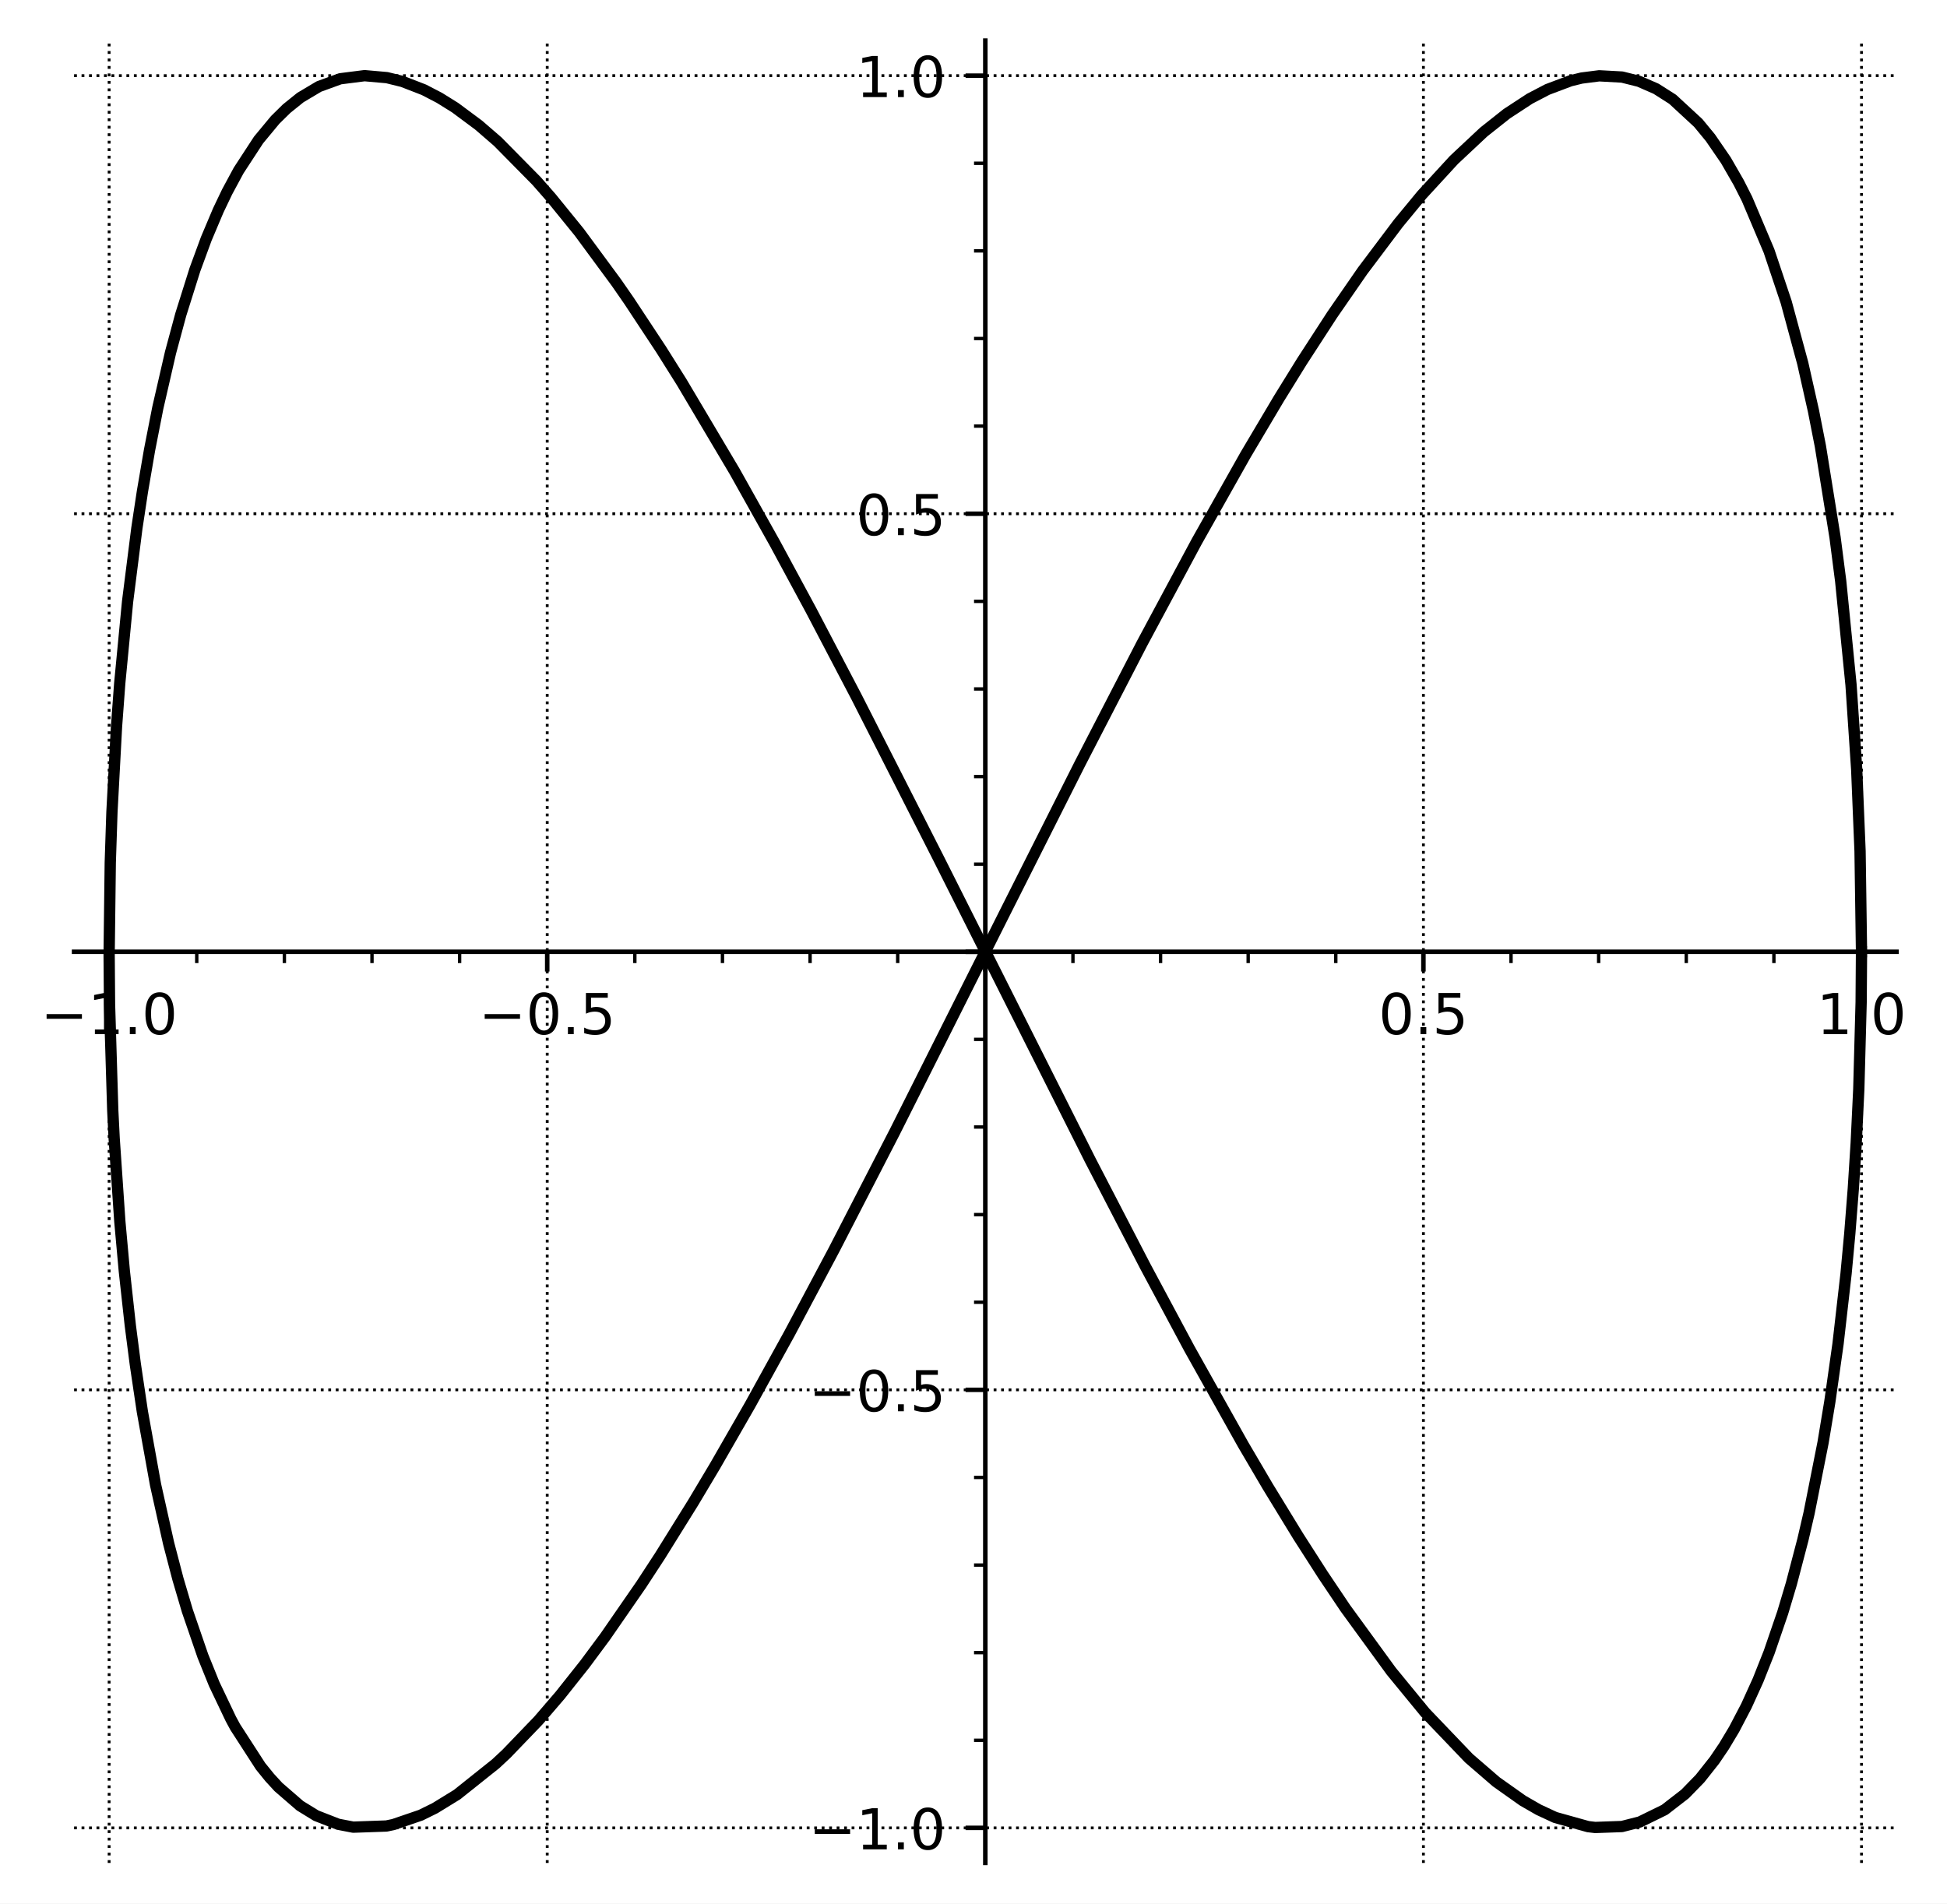
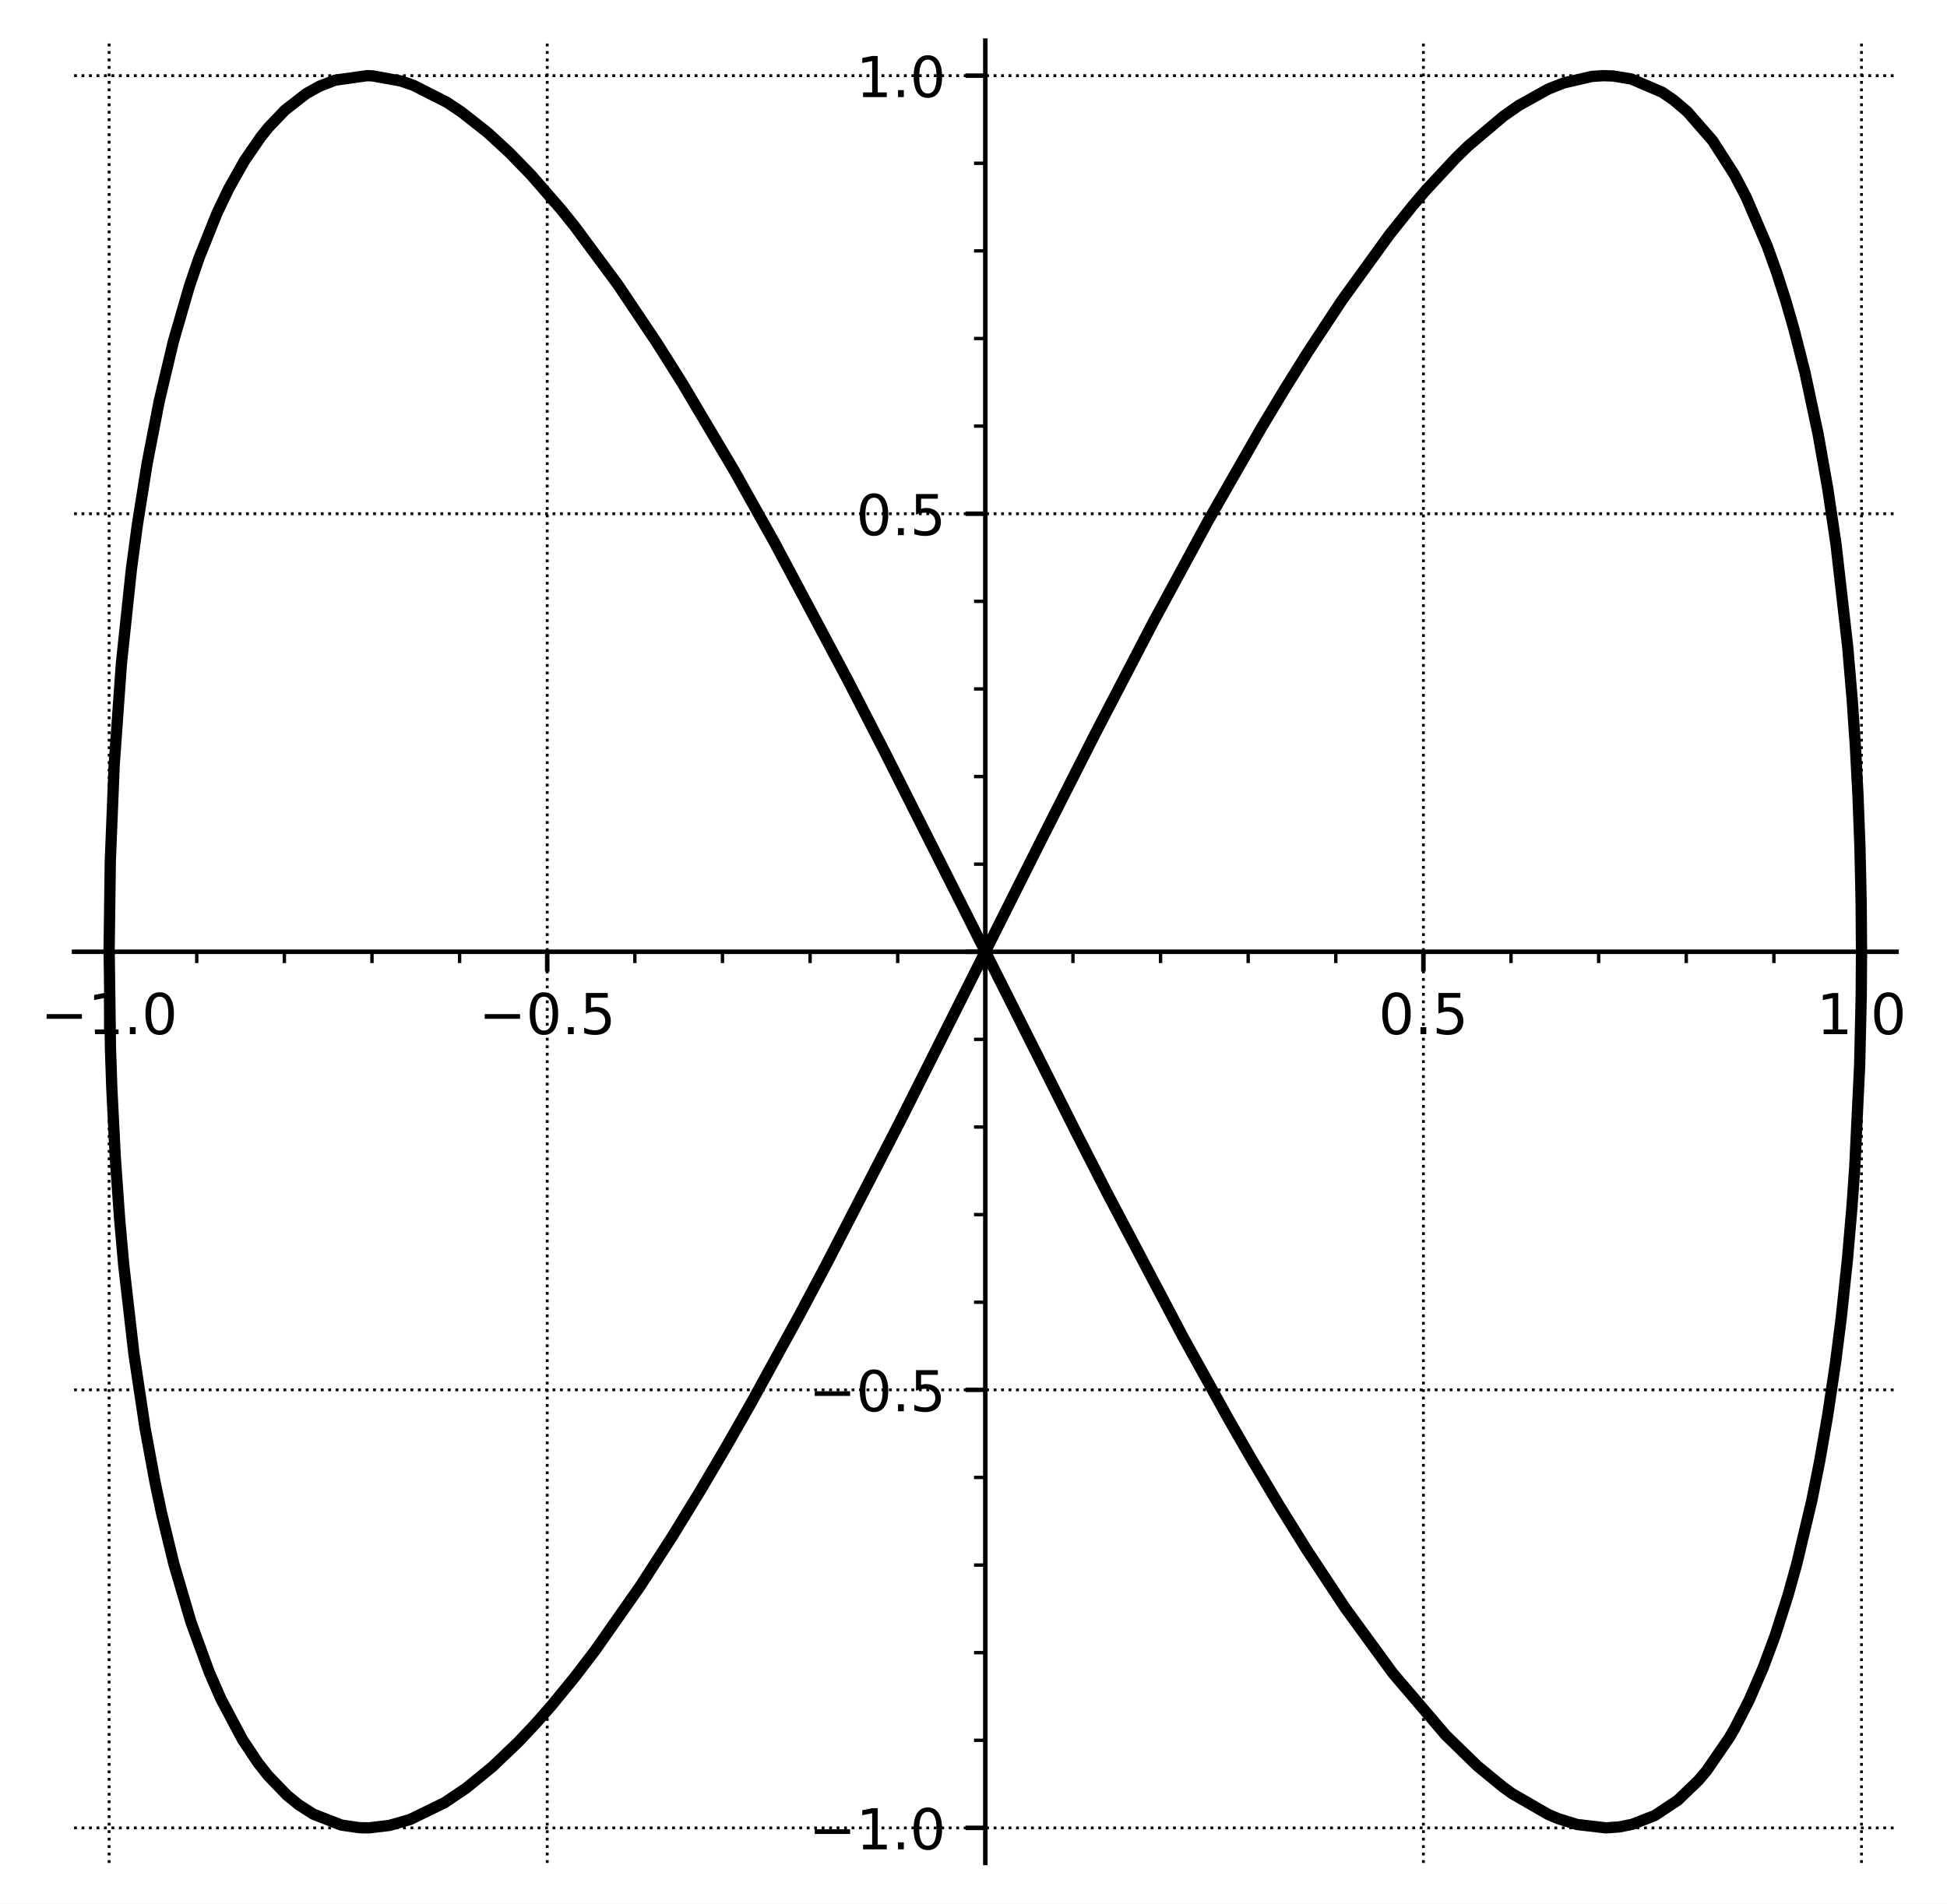
<svg xmlns="http://www.w3.org/2000/svg" xmlns:xlink="http://www.w3.org/1999/xlink" width="345.068pt" height="337.398pt" viewBox="0 0 345.068 337.398" version="1.1">
  <defs>
    <style type="text/css">*{stroke-linejoin: round; stroke-linecap: butt}</style>
  </defs>
  <g id="figure_1">
    <g id="patch_1">
      <path d="M 0 337.398  L 345.068 337.398  L 345.068 0  L 0 0  z " style="fill: #ffffff" />
    </g>
    <g id="axes_1">
      <g id="patch_2">
        <path d="M 13.13 330.198  L 336.127 330.198  L 336.127 7.2  L 13.13 7.2  z " style="fill: #ffffff" />
      </g>
      <g id="matplotlib.axis_1">
        <g id="xtick_1">
          <g id="line2d_1">
-             <path d="M 19.341 330.198  L 19.341 7.2  " clip-path="url(#p08b93f31cc)" style="fill: none; stroke-dasharray: 0.5,0.825; stroke-dashoffset: 0; stroke: #000000; stroke-width: 0.5" />
+             <path d="M 19.341 330.198  L 19.341 7.2  " clip-path="url(#pc6689ec16d)" style="fill: none; stroke-dasharray: 0.5,0.825; stroke-dashoffset: 0; stroke: #000000; stroke-width: 0.5" />
          </g>
          <g id="line2d_2">
            <defs>
-               <path id="m762d7d26a8" d="M 0 0  L 0 3.5  " style="stroke: #000000; stroke-width: 0.8" />
+               <path id="meb85557fb8" d="M 0 0  L 0 3.5  " style="stroke: #000000; stroke-width: 0.8" />
            </defs>
            <g>
-               <use xlink:href="#m762d7d26a8" x="19.341" y="168.699" style="stroke: #000000; stroke-width: 0.8" />
+               <use xlink:href="#meb85557fb8" x="19.341" y="168.699" style="stroke: #000000; stroke-width: 0.8" />
            </g>
          </g>
          <g id="text_1">
            <g transform="translate(7.2 183.2972) scale(0.1 -0.1)">
              <defs>
                <path id="DejaVuSans-2212" d="M 678 2272  L 4684 2272  L 4684 1741  L 678 1741  L 678 2272  z " transform="scale(0.015625)" />
                <path id="DejaVuSans-31" d="M 794 531  L 1825 531  L 1825 4091  L 703 3866  L 703 4441  L 1819 4666  L 2450 4666  L 2450 531  L 3481 531  L 3481 0  L 794 0  L 794 531  z " transform="scale(0.015625)" />
                <path id="DejaVuSans-2e" d="M 684 794  L 1344 794  L 1344 0  L 684 0  L 684 794  z " transform="scale(0.015625)" />
                <path id="DejaVuSans-30" d="M 2034 4250  Q 1547 4250 1301 3770  Q 1056 3291 1056 2328  Q 1056 1369 1301 889  Q 1547 409 2034 409  Q 2525 409 2770 889  Q 3016 1369 3016 2328  Q 3016 3291 2770 3770  Q 2525 4250 2034 4250  z M 2034 4750  Q 2819 4750 3233 4129  Q 3647 3509 3647 2328  Q 3647 1150 3233 529  Q 2819 -91 2034 -91  Q 1250 -91 836 529  Q 422 1150 422 2328  Q 422 3509 836 4129  Q 1250 4750 2034 4750  z " transform="scale(0.015625)" />
              </defs>
              <use xlink:href="#DejaVuSans-2212" />
              <use xlink:href="#DejaVuSans-31" x="83.789" />
              <use xlink:href="#DejaVuSans-2e" x="147.412" />
              <use xlink:href="#DejaVuSans-30" x="179.199" />
            </g>
          </g>
        </g>
        <g id="xtick_2">
          <g id="line2d_3">
-             <path d="M 96.985 330.198  L 96.985 7.2  " clip-path="url(#p08b93f31cc)" style="fill: none; stroke-dasharray: 0.5,0.825; stroke-dashoffset: 0; stroke: #000000; stroke-width: 0.5" />
+             <path d="M 96.985 330.198  L 96.985 7.2  " clip-path="url(#pc6689ec16d)" style="fill: none; stroke-dasharray: 0.5,0.825; stroke-dashoffset: 0; stroke: #000000; stroke-width: 0.5" />
          </g>
          <g id="line2d_4">
            <g>
-               <use xlink:href="#m762d7d26a8" x="96.985" y="168.699" style="stroke: #000000; stroke-width: 0.8" />
+               <use xlink:href="#meb85557fb8" x="96.985" y="168.699" style="stroke: #000000; stroke-width: 0.8" />
            </g>
          </g>
          <g id="text_2">
            <g transform="translate(84.84364 183.2972) scale(0.1 -0.1)">
              <defs>
                <path id="DejaVuSans-35" d="M 691 4666  L 3169 4666  L 3169 4134  L 1269 4134  L 1269 2991  Q 1406 3038 1543 3061  Q 1681 3084 1819 3084  Q 2600 3084 3056 2656  Q 3513 2228 3513 1497  Q 3513 744 3044 326  Q 2575 -91 1722 -91  Q 1428 -91 1123 -41  Q 819 9 494 109  L 494 744  Q 775 591 1075 516  Q 1375 441 1709 441  Q 2250 441 2565 725  Q 2881 1009 2881 1497  Q 2881 1984 2565 2268  Q 2250 2553 1709 2553  Q 1456 2553 1204 2497  Q 953 2441 691 2322  L 691 4666  z " transform="scale(0.015625)" />
              </defs>
              <use xlink:href="#DejaVuSans-2212" />
              <use xlink:href="#DejaVuSans-30" x="83.789" />
              <use xlink:href="#DejaVuSans-2e" x="147.412" />
              <use xlink:href="#DejaVuSans-35" x="179.199" />
            </g>
          </g>
        </g>
        <g id="xtick_3">
          <g id="line2d_5">
-             <path d="M 174.629 330.198  L 174.629 7.2  " clip-path="url(#p08b93f31cc)" style="fill: none; stroke-dasharray: 0.5,0.825; stroke-dashoffset: 0; stroke: #000000; stroke-width: 0.5" />
+             <path d="M 174.629 330.198  L 174.629 7.2  " clip-path="url(#pc6689ec16d)" style="fill: none; stroke-dasharray: 0.5,0.825; stroke-dashoffset: 0; stroke: #000000; stroke-width: 0.5" />
          </g>
          <g id="line2d_6">
            <g>
-               <use xlink:href="#m762d7d26a8" x="174.629" y="168.699" style="stroke: #000000; stroke-width: 0.8" />
+               <use xlink:href="#meb85557fb8" x="174.629" y="168.699" style="stroke: #000000; stroke-width: 0.8" />
            </g>
          </g>
        </g>
        <g id="xtick_4">
          <g id="line2d_7">
-             <path d="M 252.272 330.198  L 252.272 7.2  " clip-path="url(#p08b93f31cc)" style="fill: none; stroke-dasharray: 0.5,0.825; stroke-dashoffset: 0; stroke: #000000; stroke-width: 0.5" />
+             <path d="M 252.272 330.198  L 252.272 7.2  " clip-path="url(#pc6689ec16d)" style="fill: none; stroke-dasharray: 0.5,0.825; stroke-dashoffset: 0; stroke: #000000; stroke-width: 0.5" />
          </g>
          <g id="line2d_8">
            <g>
-               <use xlink:href="#m762d7d26a8" x="252.272" y="168.699" style="stroke: #000000; stroke-width: 0.8" />
+               <use xlink:href="#meb85557fb8" x="252.272" y="168.699" style="stroke: #000000; stroke-width: 0.8" />
            </g>
          </g>
          <g id="text_3">
            <g transform="translate(244.3208 183.2972) scale(0.1 -0.1)">
              <use xlink:href="#DejaVuSans-30" />
              <use xlink:href="#DejaVuSans-2e" x="63.623" />
              <use xlink:href="#DejaVuSans-35" x="95.41" />
            </g>
          </g>
        </g>
        <g id="xtick_5">
          <g id="line2d_9">
-             <path d="M 329.916 330.198  L 329.916 7.2  " clip-path="url(#p08b93f31cc)" style="fill: none; stroke-dasharray: 0.5,0.825; stroke-dashoffset: 0; stroke: #000000; stroke-width: 0.5" />
+             <path d="M 329.916 330.198  L 329.916 7.2  " clip-path="url(#pc6689ec16d)" style="fill: none; stroke-dasharray: 0.5,0.825; stroke-dashoffset: 0; stroke: #000000; stroke-width: 0.5" />
          </g>
          <g id="line2d_10">
            <g>
-               <use xlink:href="#m762d7d26a8" x="329.916" y="168.699" style="stroke: #000000; stroke-width: 0.8" />
+               <use xlink:href="#meb85557fb8" x="329.916" y="168.699" style="stroke: #000000; stroke-width: 0.8" />
            </g>
          </g>
          <g id="text_4">
            <g transform="translate(321.9644 183.2972) scale(0.1 -0.1)">
              <use xlink:href="#DejaVuSans-31" />
              <use xlink:href="#DejaVuSans-2e" x="63.623" />
              <use xlink:href="#DejaVuSans-30" x="95.41" />
            </g>
          </g>
        </g>
        <g id="xtick_6">
          <g id="line2d_11">
            <defs>
-               <path id="m078bd6d4c8" d="M 0 0  L 0 2  " style="stroke: #000000; stroke-width: 0.6" />
+               <path id="m9cd9e24b36" d="M 0 0  L 0 2  " style="stroke: #000000; stroke-width: 0.6" />
            </defs>
            <g>
-               <use xlink:href="#m078bd6d4c8" x="34.87" y="168.699" style="stroke: #000000; stroke-width: 0.6" />
+               <use xlink:href="#m9cd9e24b36" x="34.87" y="168.699" style="stroke: #000000; stroke-width: 0.6" />
            </g>
          </g>
        </g>
        <g id="xtick_7">
          <g id="line2d_12">
            <g>
-               <use xlink:href="#m078bd6d4c8" x="50.399" y="168.699" style="stroke: #000000; stroke-width: 0.6" />
+               <use xlink:href="#m9cd9e24b36" x="50.399" y="168.699" style="stroke: #000000; stroke-width: 0.6" />
            </g>
          </g>
        </g>
        <g id="xtick_8">
          <g id="line2d_13">
            <g>
-               <use xlink:href="#m078bd6d4c8" x="65.928" y="168.699" style="stroke: #000000; stroke-width: 0.6" />
+               <use xlink:href="#m9cd9e24b36" x="65.928" y="168.699" style="stroke: #000000; stroke-width: 0.6" />
            </g>
          </g>
        </g>
        <g id="xtick_9">
          <g id="line2d_14">
            <g>
-               <use xlink:href="#m078bd6d4c8" x="81.456" y="168.699" style="stroke: #000000; stroke-width: 0.6" />
+               <use xlink:href="#m9cd9e24b36" x="81.456" y="168.699" style="stroke: #000000; stroke-width: 0.6" />
            </g>
          </g>
        </g>
        <g id="xtick_10">
          <g id="line2d_15">
            <g>
-               <use xlink:href="#m078bd6d4c8" x="112.514" y="168.699" style="stroke: #000000; stroke-width: 0.6" />
+               <use xlink:href="#m9cd9e24b36" x="112.514" y="168.699" style="stroke: #000000; stroke-width: 0.6" />
            </g>
          </g>
        </g>
        <g id="xtick_11">
          <g id="line2d_16">
            <g>
-               <use xlink:href="#m078bd6d4c8" x="128.043" y="168.699" style="stroke: #000000; stroke-width: 0.6" />
+               <use xlink:href="#m9cd9e24b36" x="128.043" y="168.699" style="stroke: #000000; stroke-width: 0.6" />
            </g>
          </g>
        </g>
        <g id="xtick_12">
          <g id="line2d_17">
            <g>
-               <use xlink:href="#m078bd6d4c8" x="143.571" y="168.699" style="stroke: #000000; stroke-width: 0.6" />
+               <use xlink:href="#m9cd9e24b36" x="143.571" y="168.699" style="stroke: #000000; stroke-width: 0.6" />
            </g>
          </g>
        </g>
        <g id="xtick_13">
          <g id="line2d_18">
            <g>
-               <use xlink:href="#m078bd6d4c8" x="159.1" y="168.699" style="stroke: #000000; stroke-width: 0.6" />
+               <use xlink:href="#m9cd9e24b36" x="159.1" y="168.699" style="stroke: #000000; stroke-width: 0.6" />
            </g>
          </g>
        </g>
        <g id="xtick_14">
          <g id="line2d_19">
            <g>
-               <use xlink:href="#m078bd6d4c8" x="190.157" y="168.699" style="stroke: #000000; stroke-width: 0.6" />
+               <use xlink:href="#m9cd9e24b36" x="190.157" y="168.699" style="stroke: #000000; stroke-width: 0.6" />
            </g>
          </g>
        </g>
        <g id="xtick_15">
          <g id="line2d_20">
            <g>
-               <use xlink:href="#m078bd6d4c8" x="205.686" y="168.699" style="stroke: #000000; stroke-width: 0.6" />
+               <use xlink:href="#m9cd9e24b36" x="205.686" y="168.699" style="stroke: #000000; stroke-width: 0.6" />
            </g>
          </g>
        </g>
        <g id="xtick_16">
          <g id="line2d_21">
            <g>
-               <use xlink:href="#m078bd6d4c8" x="221.215" y="168.699" style="stroke: #000000; stroke-width: 0.6" />
+               <use xlink:href="#m9cd9e24b36" x="221.215" y="168.699" style="stroke: #000000; stroke-width: 0.6" />
            </g>
          </g>
        </g>
        <g id="xtick_17">
          <g id="line2d_22">
            <g>
-               <use xlink:href="#m078bd6d4c8" x="236.744" y="168.699" style="stroke: #000000; stroke-width: 0.6" />
+               <use xlink:href="#m9cd9e24b36" x="236.744" y="168.699" style="stroke: #000000; stroke-width: 0.6" />
            </g>
          </g>
        </g>
        <g id="xtick_18">
          <g id="line2d_23">
            <g>
-               <use xlink:href="#m078bd6d4c8" x="267.801" y="168.699" style="stroke: #000000; stroke-width: 0.6" />
+               <use xlink:href="#m9cd9e24b36" x="267.801" y="168.699" style="stroke: #000000; stroke-width: 0.6" />
            </g>
          </g>
        </g>
        <g id="xtick_19">
          <g id="line2d_24">
            <g>
-               <use xlink:href="#m078bd6d4c8" x="283.33" y="168.699" style="stroke: #000000; stroke-width: 0.6" />
+               <use xlink:href="#m9cd9e24b36" x="283.33" y="168.699" style="stroke: #000000; stroke-width: 0.6" />
            </g>
          </g>
        </g>
        <g id="xtick_20">
          <g id="line2d_25">
            <g>
-               <use xlink:href="#m078bd6d4c8" x="298.859" y="168.699" style="stroke: #000000; stroke-width: 0.6" />
+               <use xlink:href="#m9cd9e24b36" x="298.859" y="168.699" style="stroke: #000000; stroke-width: 0.6" />
            </g>
          </g>
        </g>
        <g id="xtick_21">
          <g id="line2d_26">
            <g>
-               <use xlink:href="#m078bd6d4c8" x="314.387" y="168.699" style="stroke: #000000; stroke-width: 0.6" />
+               <use xlink:href="#m9cd9e24b36" x="314.387" y="168.699" style="stroke: #000000; stroke-width: 0.6" />
            </g>
          </g>
        </g>
      </g>
      <g id="matplotlib.axis_2">
        <g id="ytick_1">
          <g id="line2d_27">
-             <path d="M 13.13 323.986  L 336.127 323.986  " clip-path="url(#p08b93f31cc)" style="fill: none; stroke-dasharray: 0.5,0.825; stroke-dashoffset: 0; stroke: #000000; stroke-width: 0.5" />
+             <path d="M 13.13 323.986  L 336.127 323.986  " clip-path="url(#pc6689ec16d)" style="fill: none; stroke-dasharray: 0.5,0.825; stroke-dashoffset: 0; stroke: #000000; stroke-width: 0.5" />
          </g>
          <g id="line2d_28">
            <defs>
-               <path id="mc2ec333e8d" d="M 0 0  L -3.5 0  " style="stroke: #000000; stroke-width: 0.8" />
+               <path id="mf8f5c96ecd" d="M 0 0  L -3.5 0  " style="stroke: #000000; stroke-width: 0.8" />
            </defs>
            <g>
-               <use xlink:href="#mc2ec333e8d" x="174.629" y="323.986" style="stroke: #000000; stroke-width: 0.8" />
+               <use xlink:href="#mf8f5c96ecd" x="174.629" y="323.986" style="stroke: #000000; stroke-width: 0.8" />
            </g>
          </g>
          <g id="text_5">
            <g transform="translate(143.3459 327.7853) scale(0.1 -0.1)">
              <use xlink:href="#DejaVuSans-2212" />
              <use xlink:href="#DejaVuSans-31" x="83.789" />
              <use xlink:href="#DejaVuSans-2e" x="147.412" />
              <use xlink:href="#DejaVuSans-30" x="179.199" />
            </g>
          </g>
        </g>
        <g id="ytick_2">
          <g id="line2d_29">
-             <path d="M 13.13 246.342  L 336.127 246.342  " clip-path="url(#p08b93f31cc)" style="fill: none; stroke-dasharray: 0.5,0.825; stroke-dashoffset: 0; stroke: #000000; stroke-width: 0.5" />
+             <path d="M 13.13 246.342  L 336.127 246.342  " clip-path="url(#pc6689ec16d)" style="fill: none; stroke-dasharray: 0.5,0.825; stroke-dashoffset: 0; stroke: #000000; stroke-width: 0.5" />
          </g>
          <g id="line2d_30">
            <g>
-               <use xlink:href="#mc2ec333e8d" x="174.629" y="246.342" style="stroke: #000000; stroke-width: 0.8" />
+               <use xlink:href="#mf8f5c96ecd" x="174.629" y="246.342" style="stroke: #000000; stroke-width: 0.8" />
            </g>
          </g>
          <g id="text_6">
            <g transform="translate(143.3459 250.1416) scale(0.1 -0.1)">
              <use xlink:href="#DejaVuSans-2212" />
              <use xlink:href="#DejaVuSans-30" x="83.789" />
              <use xlink:href="#DejaVuSans-2e" x="147.412" />
              <use xlink:href="#DejaVuSans-35" x="179.199" />
            </g>
          </g>
        </g>
        <g id="ytick_3">
          <g id="line2d_31">
-             <path d="M 13.13 168.699  L 336.127 168.699  " clip-path="url(#p08b93f31cc)" style="fill: none; stroke-dasharray: 0.5,0.825; stroke-dashoffset: 0; stroke: #000000; stroke-width: 0.5" />
+             <path d="M 13.13 168.699  L 336.127 168.699  " clip-path="url(#pc6689ec16d)" style="fill: none; stroke-dasharray: 0.5,0.825; stroke-dashoffset: 0; stroke: #000000; stroke-width: 0.5" />
          </g>
          <g id="line2d_32">
            <g>
-               <use xlink:href="#mc2ec333e8d" x="174.629" y="168.699" style="stroke: #000000; stroke-width: 0.8" />
+               <use xlink:href="#mf8f5c96ecd" x="174.629" y="168.699" style="stroke: #000000; stroke-width: 0.8" />
            </g>
          </g>
        </g>
        <g id="ytick_4">
          <g id="line2d_33">
-             <path d="M 13.13 91.055  L 336.127 91.055  " clip-path="url(#p08b93f31cc)" style="fill: none; stroke-dasharray: 0.5,0.825; stroke-dashoffset: 0; stroke: #000000; stroke-width: 0.5" />
+             <path d="M 13.13 91.055  L 336.127 91.055  " clip-path="url(#pc6689ec16d)" style="fill: none; stroke-dasharray: 0.5,0.825; stroke-dashoffset: 0; stroke: #000000; stroke-width: 0.5" />
          </g>
          <g id="line2d_34">
            <g>
-               <use xlink:href="#mc2ec333e8d" x="174.629" y="91.055" style="stroke: #000000; stroke-width: 0.8" />
+               <use xlink:href="#mf8f5c96ecd" x="174.629" y="91.055" style="stroke: #000000; stroke-width: 0.8" />
            </g>
          </g>
          <g id="text_7">
            <g transform="translate(151.7256 94.85435) scale(0.1 -0.1)">
              <use xlink:href="#DejaVuSans-30" />
              <use xlink:href="#DejaVuSans-2e" x="63.623" />
              <use xlink:href="#DejaVuSans-35" x="95.41" />
            </g>
          </g>
        </g>
        <g id="ytick_5">
          <g id="line2d_35">
-             <path d="M 13.13 13.411  L 336.127 13.411  " clip-path="url(#p08b93f31cc)" style="fill: none; stroke-dasharray: 0.5,0.825; stroke-dashoffset: 0; stroke: #000000; stroke-width: 0.5" />
+             <path d="M 13.13 13.411  L 336.127 13.411  " clip-path="url(#pc6689ec16d)" style="fill: none; stroke-dasharray: 0.5,0.825; stroke-dashoffset: 0; stroke: #000000; stroke-width: 0.5" />
          </g>
          <g id="line2d_36">
            <g>
-               <use xlink:href="#mc2ec333e8d" x="174.629" y="13.411" style="stroke: #000000; stroke-width: 0.8" />
+               <use xlink:href="#mf8f5c96ecd" x="174.629" y="13.411" style="stroke: #000000; stroke-width: 0.8" />
            </g>
          </g>
          <g id="text_8">
            <g transform="translate(151.7256 17.21071) scale(0.1 -0.1)">
              <use xlink:href="#DejaVuSans-31" />
              <use xlink:href="#DejaVuSans-2e" x="63.623" />
              <use xlink:href="#DejaVuSans-30" x="95.41" />
            </g>
          </g>
        </g>
        <g id="ytick_6">
          <g id="line2d_37">
            <defs>
-               <path id="mfc33222e08" d="M 0 0  L -2 0  " style="stroke: #000000; stroke-width: 0.6" />
+               <path id="m69e7d850ae" d="M 0 0  L -2 0  " style="stroke: #000000; stroke-width: 0.6" />
            </defs>
            <g>
-               <use xlink:href="#mfc33222e08" x="174.629" y="308.457" style="stroke: #000000; stroke-width: 0.6" />
+               <use xlink:href="#m69e7d850ae" x="174.629" y="308.457" style="stroke: #000000; stroke-width: 0.6" />
            </g>
          </g>
        </g>
        <g id="ytick_7">
          <g id="line2d_38">
            <g>
-               <use xlink:href="#mfc33222e08" x="174.629" y="292.929" style="stroke: #000000; stroke-width: 0.6" />
+               <use xlink:href="#m69e7d850ae" x="174.629" y="292.929" style="stroke: #000000; stroke-width: 0.6" />
            </g>
          </g>
        </g>
        <g id="ytick_8">
          <g id="line2d_39">
            <g>
-               <use xlink:href="#mfc33222e08" x="174.629" y="277.4" style="stroke: #000000; stroke-width: 0.6" />
+               <use xlink:href="#m69e7d850ae" x="174.629" y="277.4" style="stroke: #000000; stroke-width: 0.6" />
            </g>
          </g>
        </g>
        <g id="ytick_9">
          <g id="line2d_40">
            <g>
-               <use xlink:href="#mfc33222e08" x="174.629" y="261.871" style="stroke: #000000; stroke-width: 0.6" />
+               <use xlink:href="#m69e7d850ae" x="174.629" y="261.871" style="stroke: #000000; stroke-width: 0.6" />
            </g>
          </g>
        </g>
        <g id="ytick_10">
          <g id="line2d_41">
            <g>
-               <use xlink:href="#mfc33222e08" x="174.629" y="230.814" style="stroke: #000000; stroke-width: 0.6" />
+               <use xlink:href="#m69e7d850ae" x="174.629" y="230.814" style="stroke: #000000; stroke-width: 0.6" />
            </g>
          </g>
        </g>
        <g id="ytick_11">
          <g id="line2d_42">
            <g>
-               <use xlink:href="#mfc33222e08" x="174.629" y="215.285" style="stroke: #000000; stroke-width: 0.6" />
+               <use xlink:href="#m69e7d850ae" x="174.629" y="215.285" style="stroke: #000000; stroke-width: 0.6" />
            </g>
          </g>
        </g>
        <g id="ytick_12">
          <g id="line2d_43">
            <g>
-               <use xlink:href="#mfc33222e08" x="174.629" y="199.756" style="stroke: #000000; stroke-width: 0.6" />
+               <use xlink:href="#m69e7d850ae" x="174.629" y="199.756" style="stroke: #000000; stroke-width: 0.6" />
            </g>
          </g>
        </g>
        <g id="ytick_13">
          <g id="line2d_44">
            <g>
-               <use xlink:href="#mfc33222e08" x="174.629" y="184.227" style="stroke: #000000; stroke-width: 0.6" />
+               <use xlink:href="#m69e7d850ae" x="174.629" y="184.227" style="stroke: #000000; stroke-width: 0.6" />
            </g>
          </g>
        </g>
        <g id="ytick_14">
          <g id="line2d_45">
            <g>
-               <use xlink:href="#mfc33222e08" x="174.629" y="153.17" style="stroke: #000000; stroke-width: 0.6" />
+               <use xlink:href="#m69e7d850ae" x="174.629" y="153.17" style="stroke: #000000; stroke-width: 0.6" />
            </g>
          </g>
        </g>
        <g id="ytick_15">
          <g id="line2d_46">
            <g>
-               <use xlink:href="#mfc33222e08" x="174.629" y="137.641" style="stroke: #000000; stroke-width: 0.6" />
+               <use xlink:href="#m69e7d850ae" x="174.629" y="137.641" style="stroke: #000000; stroke-width: 0.6" />
            </g>
          </g>
        </g>
        <g id="ytick_16">
          <g id="line2d_47">
            <g>
-               <use xlink:href="#mfc33222e08" x="174.629" y="122.113" style="stroke: #000000; stroke-width: 0.6" />
+               <use xlink:href="#m69e7d850ae" x="174.629" y="122.113" style="stroke: #000000; stroke-width: 0.6" />
            </g>
          </g>
        </g>
        <g id="ytick_17">
          <g id="line2d_48">
            <g>
-               <use xlink:href="#mfc33222e08" x="174.629" y="106.584" style="stroke: #000000; stroke-width: 0.6" />
+               <use xlink:href="#m69e7d850ae" x="174.629" y="106.584" style="stroke: #000000; stroke-width: 0.6" />
            </g>
          </g>
        </g>
        <g id="ytick_18">
          <g id="line2d_49">
            <g>
-               <use xlink:href="#mfc33222e08" x="174.629" y="75.526" style="stroke: #000000; stroke-width: 0.6" />
+               <use xlink:href="#m69e7d850ae" x="174.629" y="75.526" style="stroke: #000000; stroke-width: 0.6" />
            </g>
          </g>
        </g>
        <g id="ytick_19">
          <g id="line2d_50">
            <g>
-               <use xlink:href="#mfc33222e08" x="174.629" y="59.998" style="stroke: #000000; stroke-width: 0.6" />
+               <use xlink:href="#m69e7d850ae" x="174.629" y="59.998" style="stroke: #000000; stroke-width: 0.6" />
            </g>
          </g>
        </g>
        <g id="ytick_20">
          <g id="line2d_51">
            <g>
-               <use xlink:href="#mfc33222e08" x="174.629" y="44.469" style="stroke: #000000; stroke-width: 0.6" />
+               <use xlink:href="#m69e7d850ae" x="174.629" y="44.469" style="stroke: #000000; stroke-width: 0.6" />
            </g>
          </g>
        </g>
        <g id="ytick_21">
          <g id="line2d_52">
            <g>
-               <use xlink:href="#mfc33222e08" x="174.629" y="28.94" style="stroke: #000000; stroke-width: 0.6" />
+               <use xlink:href="#m69e7d850ae" x="174.629" y="28.94" style="stroke: #000000; stroke-width: 0.6" />
            </g>
          </g>
        </g>
      </g>
      <g id="line2d_53">
-         <path d="M 329.916 168.699  L 329.658 150.851  L 329.063 136.363  L 328.061 121.412  L 326.227 103.002  L 325.229 95.254  L 322.625 79.068  L 321.395 72.803  L 319.503 64.385  L 316.566 53.545  L 313.522 44.47  L 309.627 35.266  L 308.16 32.372  L 305.879 28.409  L 303.139 24.416  L 300.978 21.791  L 296.439 17.597  L 293.509 15.73  L 290.483 14.41  L 287.482 13.658  L 283.424 13.437  L 280.306 13.835  L 278.351 14.315  L 274.251 15.859  L 271.13 17.488  L 267.061 20.151  L 262.968 23.394  L 257.692 28.336  L 252.018 34.51  L 247.824 39.59  L 241.497 47.997  L 236.101 55.797  L 230.742 64.056  L 226.657 70.657  L 220.767 80.59  L 212.112 95.949  L 202.378 114.094  L 191.404 135.345  L 178.2 161.558  L 158.61 200.566  L 147.811 221.528  L 139.917 236.365  L 132.926 249.04  L 126.718 259.846  L 122.868 266.3  L 116.994 275.736  L 113.654 280.854  L 107.258 290.098  L 103.639 294.974  L 99.266 300.484  L 95.426 304.951  L 89.756 310.848  L 87.85 312.627  L 81.009 318.084  L 77.09 320.492  L 74.557 321.741  L 69.713 323.396  L 68.482 323.652  L 62.606 323.857  L 59.942 323.343  L 56.032 321.817  L 53.174 320.06  L 49.348 316.747  L 47.786 315.046  L 46.185 313.07  L 41.688 306.111  L 40.915 304.681  L 37.97 298.499  L 35.955 293.514  L 33.203 285.513  L 31.529 279.843  L 29.879 273.526  L 27.568 263.162  L 25.233 250.22  L 23.981 241.801  L 23.093 234.916  L 22.036 225.302  L 21.238 216.494  L 20.235 201.787  L 19.985 196.835  L 19.411 177.969  L 19.342 169.069  L 19.543 152.89  L 19.84 143.915  L 20.651 128.782  L 21.223 121.086  L 22.611 106.637  L 24.255 93.646  L 25.243 87.114  L 26.506 79.754  L 27.967 72.299  L 30.219 62.504  L 32.042 55.746  L 34.541 47.808  L 36.555 42.328  L 38.688 37.279  L 40.26 33.99  L 42.296 30.213  L 45.828 24.802  L 48.775 21.249  L 50.799 19.256  L 53.235 17.294  L 56.52 15.336  L 60.296 13.962  L 64.615 13.413  L 68.572 13.762  L 71.331 14.442  L 75.133 15.918  L 77.88 17.345  L 80.67 19.084  L 84.828 22.174  L 88.213 25.101  L 95.092 32.075  L 97.668 35.01  L 102.652 41.142  L 109.231 50.068  L 111.471 53.302  L 117.195 61.976  L 120.814 67.739  L 130.201 83.558  L 137.343 96.309  L 143.73 108.138  L 151.802 123.541  L 166.364 152.193  L 193.218 205.61  L 202.972 224.434  L 210.798 239.048  L 220.311 256.021  L 224.652 263.413  L 230.093 272.311  L 234.469 279.136  L 238.448 285.06  L 246.577 296.219  L 252.569 303.522  L 260.336 311.64  L 265.176 315.821  L 269.891 319.161  L 272.687 320.768  L 275.623 322.133  L 281.454 323.763  L 282.72 323.912  L 287.457 323.744  L 290.62 322.94  L 295.02 320.781  L 298.638 317.978  L 301.303 315.24  L 303.861 312.006  L 305.537 309.53  L 307.35 306.503  L 309.519 302.356  L 311.585 297.804  L 313.547 292.861  L 315.95 285.847  L 317.485 280.71  L 319.536 272.879  L 320.622 268.196  L 323.1 255.708  L 324.296 248.497  L 325.758 238.176  L 327.176 225.759  L 327.838 218.663  L 328.465 210.663  L 328.978 202.569  L 329.434 193.067  L 329.852 177.611  L 329.916 168.699  L 329.916 168.699  " clip-path="url(#p08b93f31cc)" style="fill: none; stroke: #000000; stroke-width: 2; stroke-linecap: square" />
+         <path d="M 329.916 168.699  L 329.852 159.765  L 329.631 149.931  L 329.293 141.017  L 328.847 132.569  L 328.283 124.244  L 327.476 114.721  L 325.4 96.505  L 323.922 86.54  L 322.24 77.026  L 319.903 66.054  L 318.017 58.606  L 316.498 53.323  L 314.864 48.239  L 313.229 43.69  L 309.489 34.98  L 307.395 30.973  L 303.526 24.933  L 299.049 19.802  L 296.612 17.727  L 294.58 16.342  L 289.119 14.002  L 285.892 13.467  L 284.096 13.414  L 282.143 13.544  L 277.125 14.703  L 274.397 15.793  L 269.175 18.694  L 266.49 20.57  L 260.195 25.89  L 258.118 27.907  L 252.726 33.695  L 250.399 36.423  L 246.288 41.552  L 237.783 53.308  L 231.807 62.377  L 227.844 68.712  L 223.633 75.698  L 214.198 92.173  L 204.423 110.218  L 194.221 129.827  L 184.375 149.245  L 159.522 198.77  L 146.236 224.528  L 141.643 233.165  L 133.102 248.728  L 128.738 256.38  L 124.172 264.136  L 119.156 272.324  L 113.464 281.14  L 105.471 292.54  L 101.782 297.366  L 97.71 302.338  L 94.956 305.473  L 91.864 308.758  L 87.182 313.225  L 82.566 316.976  L 78.787 319.518  L 72.689 322.498  L 69.02 323.549  L 65.435 323.976  L 63.705 323.953  L 60.509 323.487  L 55.54 321.555  L 52.92 319.875  L 50.878 318.212  L 47.494 314.703  L 45.716 312.444  L 42.98 308.339  L 39.14 301.101  L 37.051 296.307  L 33.847 287.522  L 30.801 277.151  L 28.654 268.281  L 27.477 262.707  L 25.724 253.201  L 23.739 240.01  L 21.935 224.282  L 21.199 216.023  L 20.423 205.033  L 19.81 192.74  L 19.578 185.816  L 19.342 168.12  L 19.55 152.613  L 20.235 135.612  L 21.521 117.574  L 23.287 100.898  L 24.336 93.081  L 26.058 82.256  L 28.21 71.153  L 30.71 60.593  L 33.565 50.743  L 35.267 45.747  L 38.46 37.786  L 40.549 33.421  L 43.356 28.446  L 46.216 24.288  L 47.571 22.603  L 50.497 19.532  L 54.292 16.582  L 56.643 15.277  L 59.386 14.213  L 65.062 13.413  L 66.001 13.447  L 71.021 14.349  L 73.244 15.109  L 79.179 18.12  L 81.816 19.877  L 86.436 23.52  L 90.274 27.051  L 94.098 30.988  L 99.447 37.132  L 101.796 40.048  L 109.467 50.405  L 116.446 60.81  L 120.87 67.829  L 130.125 83.425  L 137.241 96.124  L 150.301 120.645  L 156.773 133.223  L 171.129 161.702  L 190.915 201.091  L 196.109 211.245  L 209.666 236.967  L 217.859 251.742  L 221.706 258.422  L 226.559 266.58  L 231.537 274.597  L 238.376 284.955  L 246.858 296.58  L 256.201 307.522  L 261.814 312.993  L 266.441 316.791  L 267.99 317.906  L 274.435 321.622  L 276.185 322.354  L 279.467 323.378  L 284.626 323.985  L 286.997 323.813  L 289.287 323.351  L 293.29 321.784  L 297.356 319.086  L 301.019 315.561  L 302.478 313.832  L 306.489 307.989  L 307.4 306.415  L 309.997 301.356  L 312.48 295.628  L 314.604 289.917  L 316.845 282.917  L 318.436 277.229  L 321.123 265.893  L 322.507 258.964  L 323.906 250.954  L 325.331 241.398  L 326.322 233.594  L 327.424 223.224  L 328.231 213.829  L 328.729 206.73  L 329.586 188.882  L 329.868 176.416  L 329.916 168.699  L 329.916 168.699  " clip-path="url(#pc6689ec16d)" style="fill: none; stroke: #000000; stroke-width: 2; stroke-linecap: square" />
      </g>
      <g id="patch_3">
        <path d="M 174.629 330.198  L 174.629 7.2  " style="fill: none; stroke: #000000; stroke-width: 0.8; stroke-linejoin: miter; stroke-linecap: square" />
      </g>
      <g id="patch_4">
        <path d="M 13.13 168.699  L 336.127 168.699  " style="fill: none; stroke: #000000; stroke-width: 0.8; stroke-linejoin: miter; stroke-linecap: square" />
      </g>
    </g>
  </g>
  <defs>
-     <clipPath id="p08b93f31cc">
+     <clipPath id="pc6689ec16d">
      <rect x="13.13" y="7.2" width="322.997" height="322.998" />
    </clipPath>
  </defs>
</svg>
